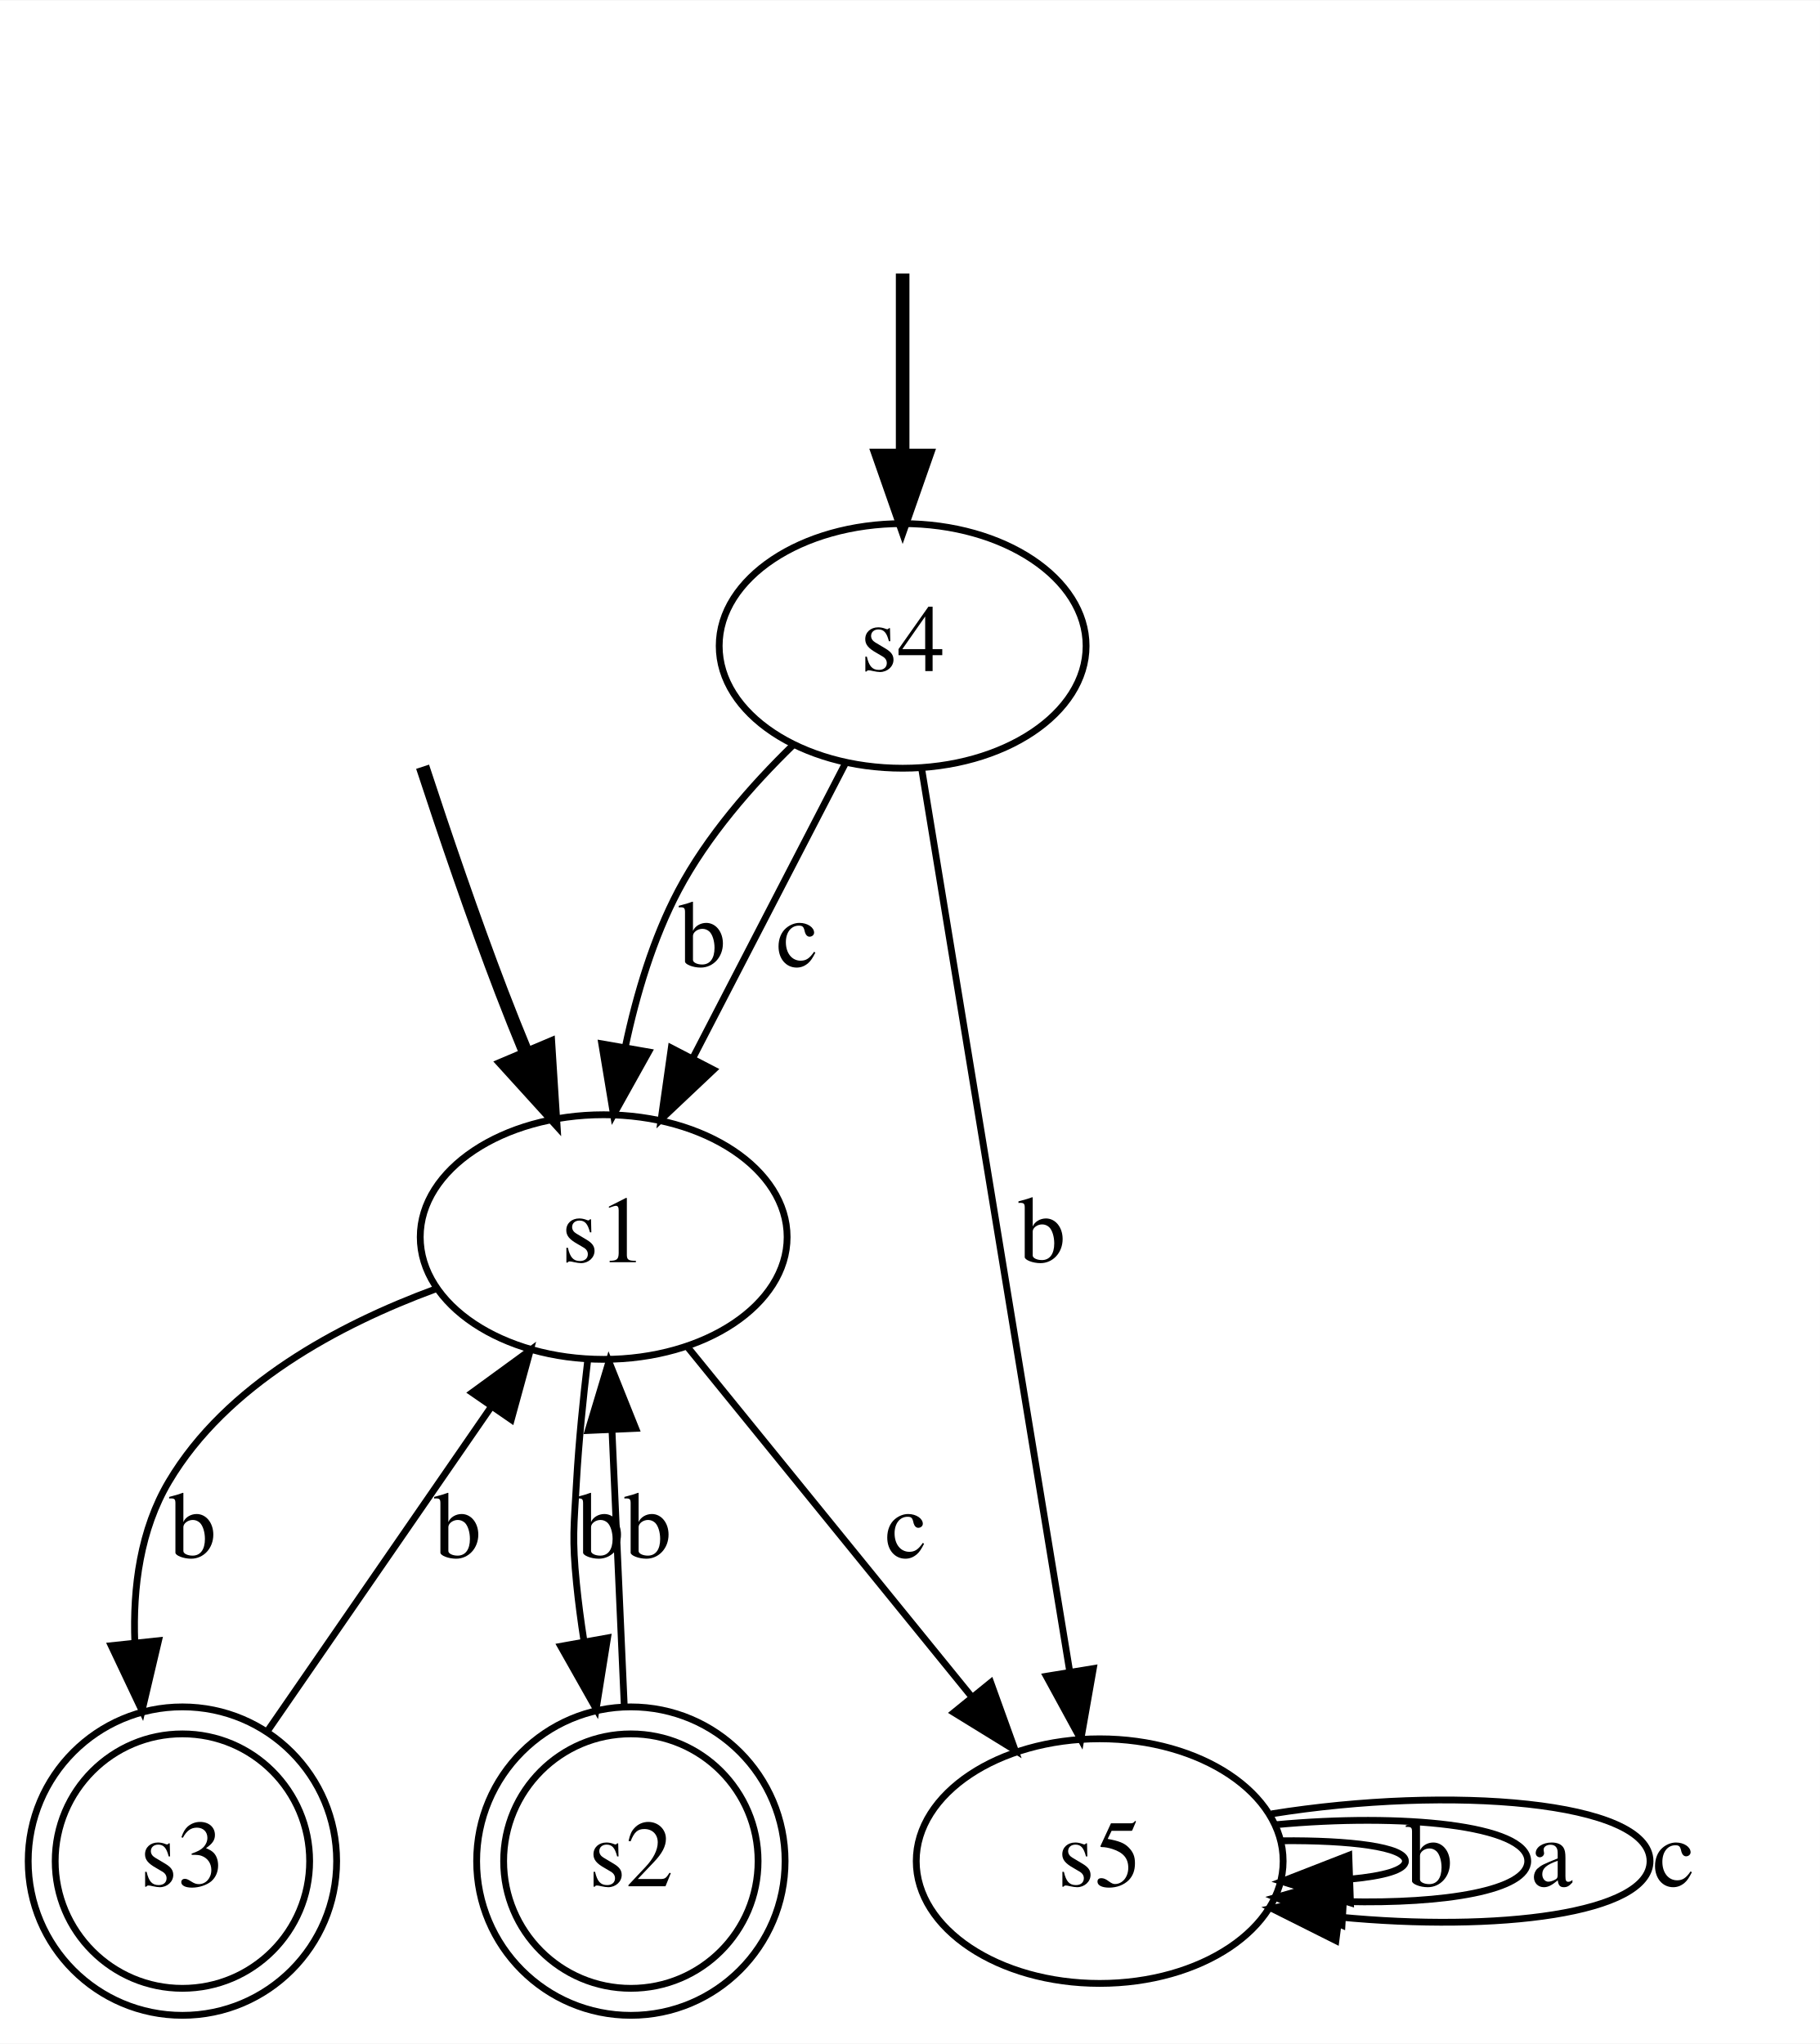
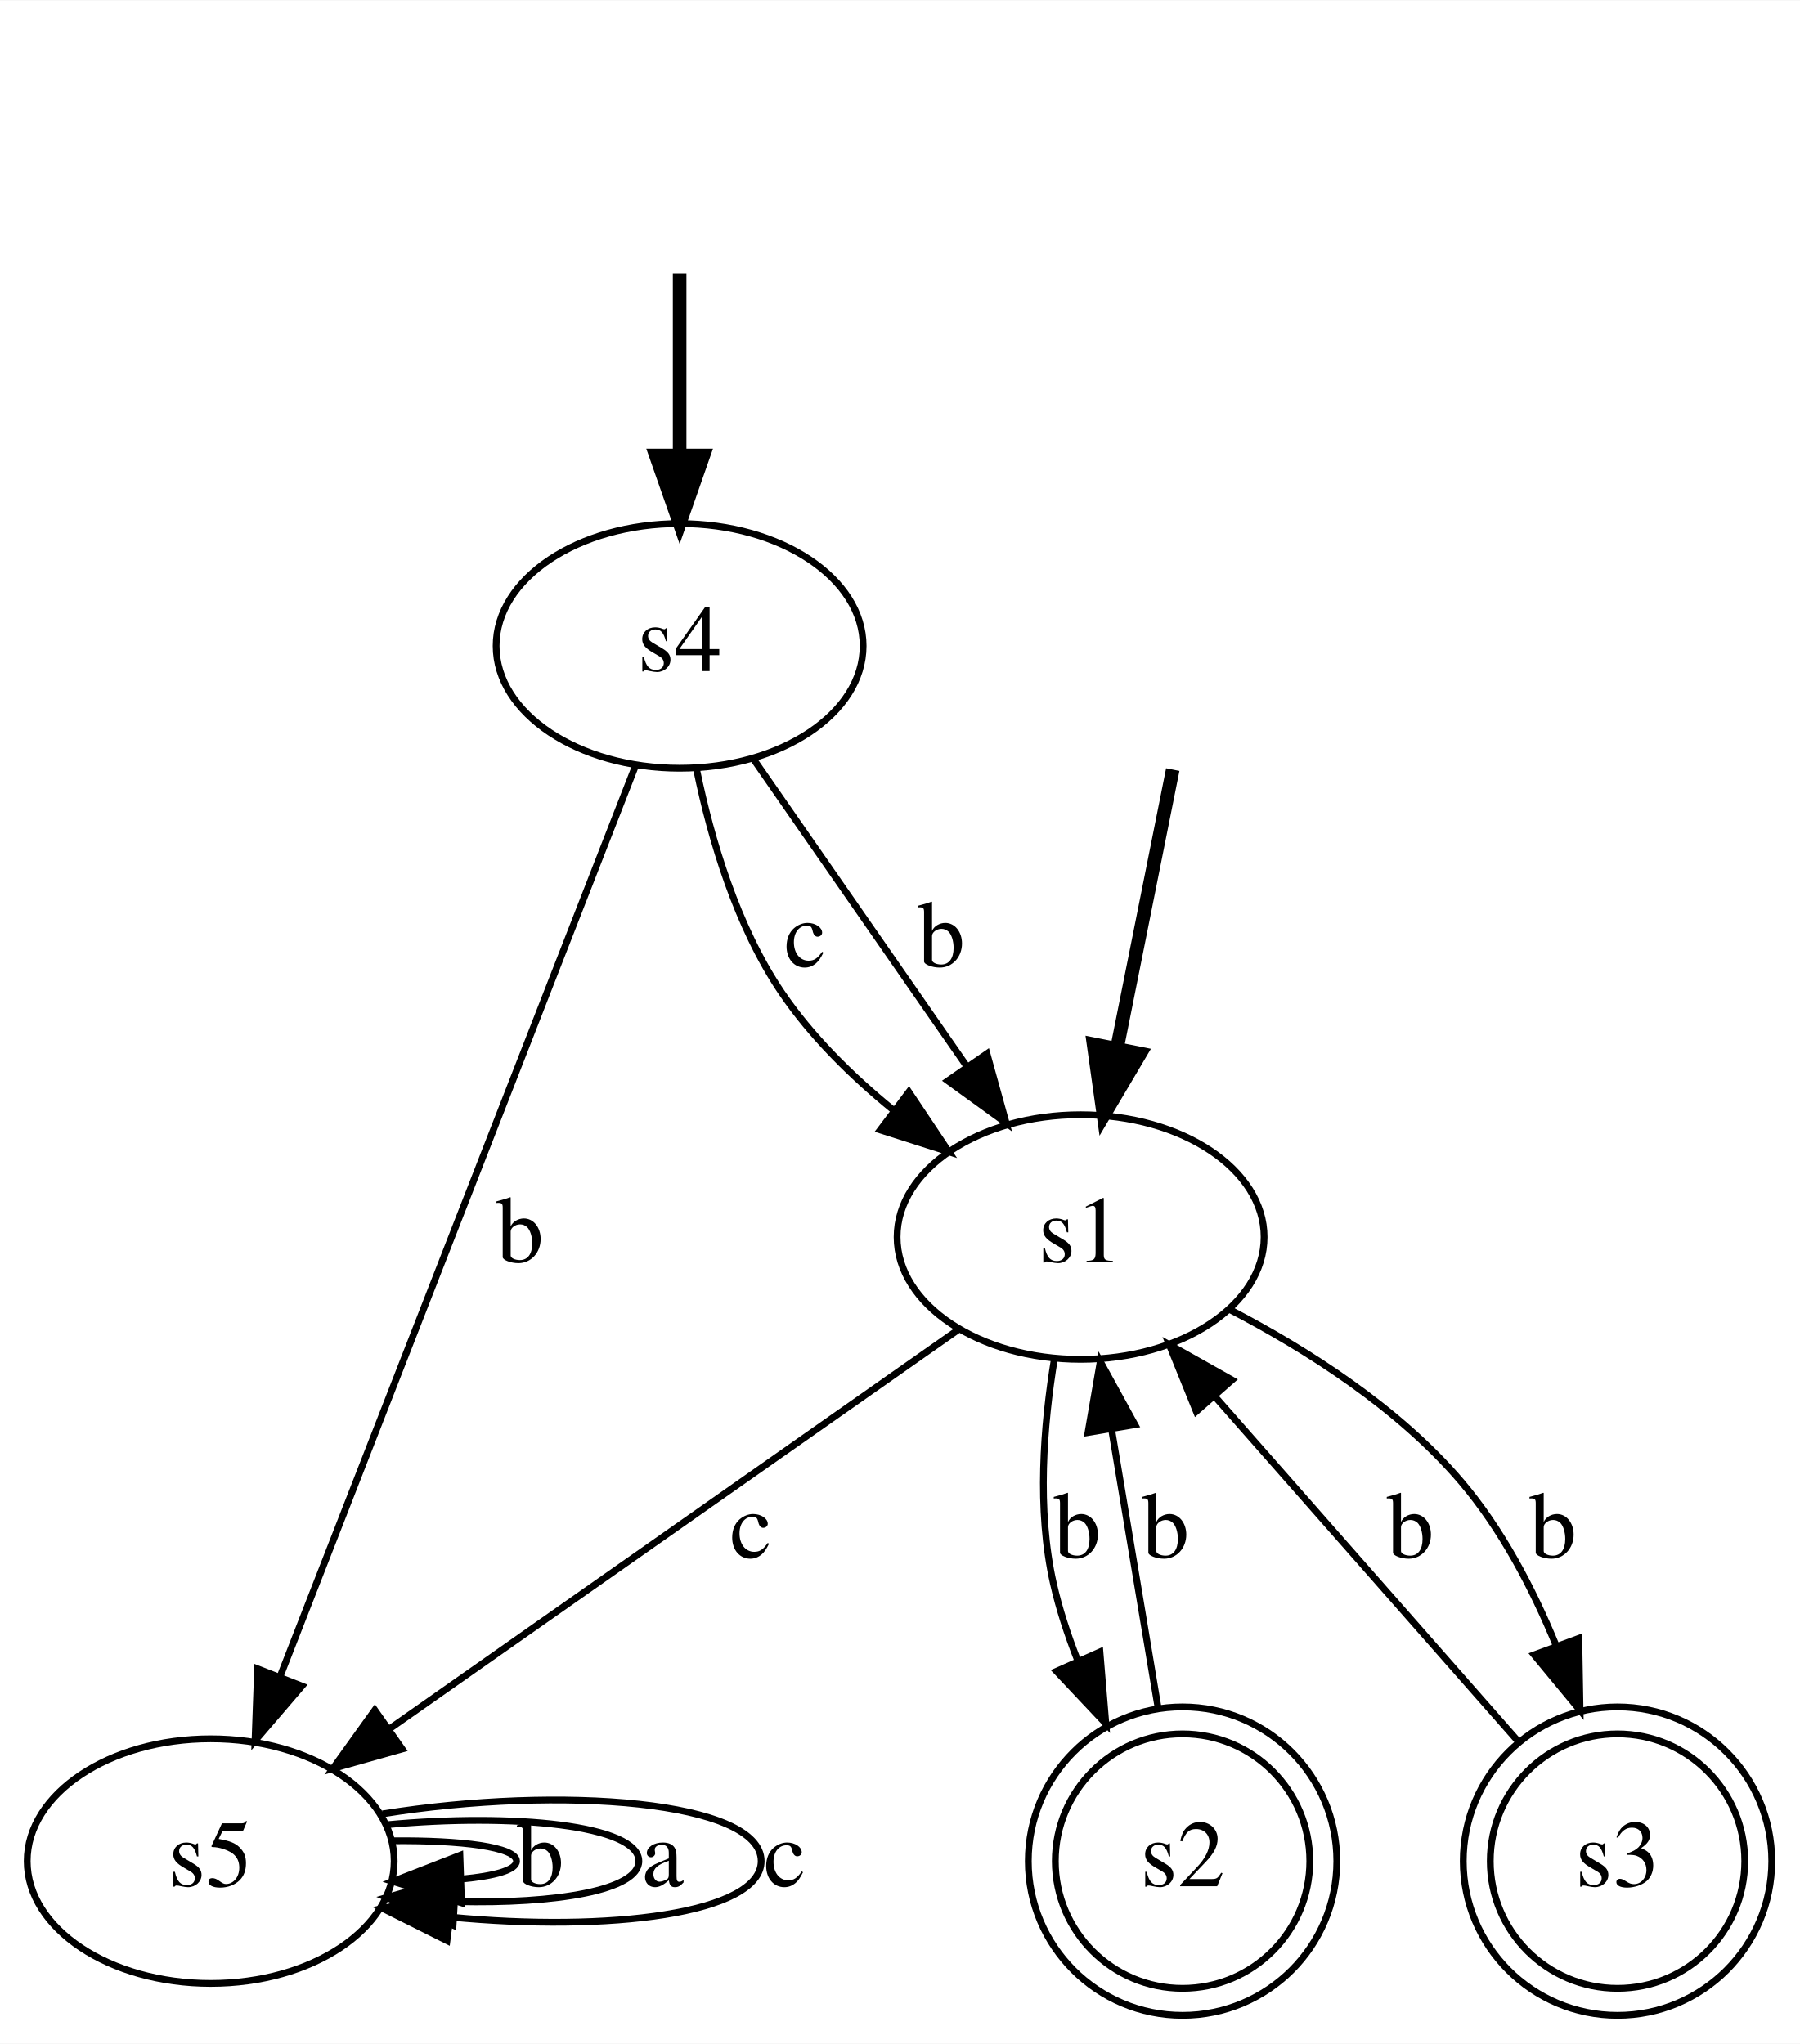
- <svg xmlns="http://www.w3.org/2000/svg" width="268pt" height="301pt" viewBox="0.00 0.00 267.85 300.70">
+ <svg xmlns="http://www.w3.org/2000/svg" width="265pt" height="301pt" viewBox="0.00 0.00 264.85 300.70">
  <g id="graph0" class="graph" transform="scale(1 1) rotate(0) translate(4 296.697)">
-     <polygon fill="white" stroke="none" points="-4,4 -4,-296.697 263.848,-296.697 263.848,4 -4,4" />
+     <polygon fill="white" stroke="none" points="-4,4 -4,-296.697 260.848,-296.697 260.848,4 -4,4" />
    <g id="node1" class="node" />
-     <g id="node4" class="node">
-       <ellipse fill="none" stroke="black" cx="84.848" cy="-114.697" rx="27" ry="18" />
-       <text text-anchor="middle" x="84.848" y="-110.997" font-family="Times,serif" font-size="14.00">s1</text>
+     <g id="node7" class="node">
+       <ellipse fill="none" stroke="black" cx="96" cy="-201.697" rx="27" ry="18" />
+       <text text-anchor="middle" x="96" y="-197.997" font-family="Times,serif" font-size="14.00">s4</text>
    </g>
    <g id="edge2" class="edge">
-       <path fill="none" stroke="black" stroke-width="2" d="M58.196,-183.915C61.395,-174.154 65.645,-161.654 69.848,-150.697 70.972,-147.767 72.195,-144.72 73.442,-141.7" />
-       <polygon fill="black" stroke="black" stroke-width="2" points="76.736,-142.897 77.412,-132.324 70.29,-140.168 76.736,-142.897" />
+       <path fill="none" stroke="black" stroke-width="2" d="M96,-256.51C96,-248.486 96,-238.744 96,-229.766" />
+       <polygon fill="black" stroke="black" stroke-width="2" points="99.5,-229.725 96,-219.725 92.5,-229.726 99.5,-229.725" />
    </g>
    <g id="node2" class="node" />
    <g id="node3" class="node">
-       <ellipse fill="none" stroke="black" cx="128.848" cy="-201.697" rx="27" ry="18" />
-       <text text-anchor="middle" x="128.848" y="-197.997" font-family="Times,serif" font-size="14.00">s4</text>
+       <ellipse fill="none" stroke="black" cx="155" cy="-114.697" rx="27" ry="18" />
+       <text text-anchor="middle" x="155" y="-110.997" font-family="Times,serif" font-size="14.00">s1</text>
    </g>
    <g id="edge1" class="edge">
-       <path fill="none" stroke="black" stroke-width="2" d="M128.848,-256.51C128.848,-248.486 128.848,-238.744 128.848,-229.766" />
-       <polygon fill="black" stroke="black" stroke-width="2" points="132.348,-229.725 128.848,-219.725 125.348,-229.726 132.348,-229.725" />
+       <path fill="none" stroke="black" stroke-width="2" d="M168.56,-183.496C166.217,-171.783 163.068,-156.039 160.395,-142.671" />
+       <polygon fill="black" stroke="black" stroke-width="2" points="163.77,-141.701 158.377,-132.582 156.906,-143.074 163.77,-141.701" />
+     </g>
+     <g id="node4" class="node">
+       <ellipse fill="none" stroke="black" cx="234" cy="-22.848" rx="18.724" ry="18.724" />
+       <ellipse fill="none" stroke="black" cx="234" cy="-22.848" rx="22.698" ry="22.698" />
+       <text text-anchor="middle" x="234" y="-19.148" font-family="Times,serif" font-size="14.00">s3</text>
+     </g>
+     <g id="edge4" class="edge">
+       <path fill="none" stroke="black" d="M176.967,-104.015C188.365,-98.078 201.791,-89.528 211,-78.697 216.913,-71.742 221.485,-63.05 224.937,-54.649" />
+       <polygon fill="black" stroke="black" points="228.303,-55.637 228.488,-45.044 221.738,-53.21 228.303,-55.637" />
+       <text text-anchor="middle" x="224.5" y="-67.497" font-family="Times,serif" font-size="14.00">b</text>
+     </g>
+     <g id="node5" class="node">
+       <ellipse fill="none" stroke="black" cx="170" cy="-22.848" rx="18.724" ry="18.724" />
+       <ellipse fill="none" stroke="black" cx="170" cy="-22.848" rx="22.698" ry="22.698" />
+       <text text-anchor="middle" x="170" y="-19.148" font-family="Times,serif" font-size="14.00">s2</text>
+     </g>
+     <g id="edge5" class="edge">
+       <path fill="none" stroke="black" d="M151.156,-96.851C149.541,-87.069 148.541,-74.569 151,-63.697 151.844,-59.964 153.082,-56.171 154.528,-52.483" />
+       <polygon fill="black" stroke="black" points="157.844,-53.642 158.713,-43.083 151.449,-50.795 157.844,-53.642" />
+       <text text-anchor="middle" x="154.5" y="-67.497" font-family="Times,serif" font-size="14.00">b</text>
+     </g>
+     <g id="node6" class="node">
+       <ellipse fill="none" stroke="black" cx="27" cy="-22.848" rx="27" ry="18" />
+       <text text-anchor="middle" x="27" y="-19.148" font-family="Times,serif" font-size="14.00">s5</text>
+     </g>
+     <g id="edge6" class="edge">
+       <path fill="none" stroke="black" d="M136.932,-101.014C115.11,-85.696 78.23,-59.808 53.265,-42.285" />
+       <polygon fill="black" stroke="black" points="55.172,-39.347 44.976,-36.466 51.15,-45.076 55.172,-39.347" />
+       <text text-anchor="middle" x="106.5" y="-67.497" font-family="Times,serif" font-size="14.00">c</text>
+     </g>
+     <g id="edge7" class="edge">
+       <path fill="none" stroke="black" d="M219.323,-40.541C206.79,-54.795 188.651,-75.425 174.828,-91.146" />
+       <polygon fill="black" stroke="black" points="172.02,-89.039 168.045,-98.86 177.277,-93.661 172.02,-89.039" />
+       <text text-anchor="middle" x="203.5" y="-67.497" font-family="Times,serif" font-size="14.00">b</text>
    </g>
    <g id="edge3" class="edge">
-       <path fill="none" stroke="black" d="M112.739,-187.124C106.595,-181.146 100.063,-173.671 95.848,-165.697 92.136,-158.674 89.675,-150.46 88.044,-142.743" />
-       <polygon fill="black" stroke="black" points="91.457,-141.939 86.295,-132.687 84.56,-143.139 91.457,-141.939" />
-       <text text-anchor="middle" x="99.348" y="-154.497" font-family="Times,serif" font-size="14.00">b</text>
+       <path fill="none" stroke="black" d="M166.374,-45.569C164.32,-57.872 161.732,-73.374 159.544,-86.481" />
+       <polygon fill="black" stroke="black" points="156.087,-85.933 157.892,-96.373 162.991,-87.086 156.087,-85.933" />
+       <text text-anchor="middle" x="167.5" y="-67.497" font-family="Times,serif" font-size="14.00">b</text>
    </g>
-     <g id="edge5" class="edge">
-       <path fill="none" stroke="black" d="M120.365,-184.308C114.034,-172.078 105.266,-155.14 98.026,-141.153" />
-       <polygon fill="black" stroke="black" points="101.011,-139.307 93.306,-132.035 94.795,-142.525 101.011,-139.307" />
-       <text text-anchor="middle" x="113.348" y="-154.497" font-family="Times,serif" font-size="14.00">c</text>
+     <g id="edge11" class="edge">
+       <path fill="none" stroke="black" d="M53.795,-25.842C63.78,-25.94 72,-24.942 72,-22.848 72,-21.54 68.789,-20.659 63.943,-20.207" />
+       <polygon fill="black" stroke="black" points="63.91,-16.704 53.795,-19.855 63.667,-23.7 63.91,-16.704" />
+       <text text-anchor="middle" x="75.5" y="-19.148" font-family="Times,serif" font-size="14.00">b</text>
    </g>
-     <g id="node7" class="node">
-       <ellipse fill="none" stroke="black" cx="157.848" cy="-22.848" rx="27" ry="18" />
-       <text text-anchor="middle" x="157.848" y="-19.148" font-family="Times,serif" font-size="14.00">s5</text>
+     <g id="edge12" class="edge">
+       <path fill="none" stroke="black" d="M52.885,-28.202C71.479,-29.945 90,-28.161 90,-22.848 90,-18.532 77.773,-16.544 63.215,-16.886" />
+       <polygon fill="black" stroke="black" points="62.662,-13.412 52.885,-17.494 63.074,-20.4 62.662,-13.412" />
+       <text text-anchor="middle" x="93.5" y="-19.148" font-family="Times,serif" font-size="14.00">a</text>
    </g>
-     <g id="edge4" class="edge">
-       <path fill="none" stroke="black" d="M131.629,-183.74C136.674,-152.974 147.373,-87.731 153.428,-50.802" />
-       <polygon fill="black" stroke="black" points="156.912,-51.189 155.076,-40.754 150.004,-50.056 156.912,-51.189" />
-       <text text-anchor="middle" x="149.348" y="-110.997" font-family="Times,serif" font-size="14.00">b</text>
-     </g>
-     <g id="node5" class="node">
-       <ellipse fill="none" stroke="black" cx="22.848" cy="-22.848" rx="18.724" ry="18.724" />
-       <ellipse fill="none" stroke="black" cx="22.848" cy="-22.848" rx="22.698" ry="22.698" />
-       <text text-anchor="middle" x="22.848" y="-19.148" font-family="Times,serif" font-size="14.00">s3</text>
-     </g>
-     <g id="edge7" class="edge">
-       <path fill="none" stroke="black" d="M60.025,-107.019C45.87,-101.797 29.309,-92.967 20.848,-78.697 16.68,-71.666 15.529,-63.188 15.843,-55.023" />
-       <polygon fill="black" stroke="black" points="19.334,-55.293 16.905,-44.98 12.372,-54.556 19.334,-55.293" />
-       <text text-anchor="middle" x="24.348" y="-67.497" font-family="Times,serif" font-size="14.00">b</text>
-     </g>
-     <g id="node6" class="node">
-       <ellipse fill="none" stroke="black" cx="88.848" cy="-22.848" rx="18.724" ry="18.724" />
-       <ellipse fill="none" stroke="black" cx="88.848" cy="-22.848" rx="22.698" ry="22.698" />
-       <text text-anchor="middle" x="88.848" y="-19.148" font-family="Times,serif" font-size="14.00">s2</text>
-     </g>
-     <g id="edge6" class="edge">
-       <path fill="none" stroke="black" d="M82.505,-96.64C81.828,-90.946 81.182,-84.558 80.848,-78.697 80.469,-72.041 80.189,-70.331 80.848,-63.697 81.12,-60.96 81.495,-58.134 81.934,-55.308" />
-       <polygon fill="black" stroke="black" points="85.42,-55.7 83.744,-45.238 78.53,-54.462 85.42,-55.7" />
-       <text text-anchor="middle" x="84.348" y="-67.497" font-family="Times,serif" font-size="14.00">b</text>
+     <g id="edge13" class="edge">
+       <path fill="none" stroke="black" d="M52.295,-29.804C78.567,-34.026 108,-31.708 108,-22.848 108,-15.096 85.465,-12.352 62.232,-14.616" />
+       <polygon fill="black" stroke="black" points="61.768,-11.146 52.295,-15.892 62.66,-18.089 61.768,-11.146" />
+       <text text-anchor="middle" x="111.5" y="-19.148" font-family="Times,serif" font-size="14.00">c</text>
    </g>
    <g id="edge8" class="edge">
-       <path fill="none" stroke="black" d="M97.232,-98.455C108.663,-84.386 125.806,-63.285 138.948,-47.111" />
-       <polygon fill="black" stroke="black" points="141.815,-49.133 145.404,-39.165 136.382,-44.719 141.815,-49.133" />
-       <text text-anchor="middle" x="129.348" y="-67.497" font-family="Times,serif" font-size="14.00">c</text>
+       <path fill="none" stroke="black" d="M106.822,-185.106C115.582,-172.485 128.076,-154.485 138.146,-139.978" />
+       <polygon fill="black" stroke="black" points="141.22,-141.687 144.047,-131.476 135.47,-137.695 141.22,-141.687" />
+       <text text-anchor="middle" x="134.5" y="-154.497" font-family="Times,serif" font-size="14.00">b</text>
    </g>
-     <g id="edge13" class="edge">
-       <path fill="none" stroke="black" d="M35.446,-42.105C44.931,-55.85 58.018,-74.815 68.339,-89.772" />
-       <polygon fill="black" stroke="black" points="65.489,-91.803 74.049,-98.046 71.25,-87.828 65.489,-91.803" />
-       <text text-anchor="middle" x="63.348" y="-67.497" font-family="Times,serif" font-size="14.00">b</text>
+     <g id="edge10" class="edge">
+       <path fill="none" stroke="black" d="M98.524,-183.373C100.63,-173.194 104.395,-160.453 111,-150.697 115.364,-144.251 121.279,-138.424 127.356,-133.457" />
+       <polygon fill="black" stroke="black" points="129.729,-136.051 135.611,-127.238 125.517,-130.46 129.729,-136.051" />
+       <text text-anchor="middle" x="114.5" y="-154.497" font-family="Times,serif" font-size="14.00">c</text>
    </g>
    <g id="edge9" class="edge">
-       <path fill="none" stroke="black" d="M87.867,-45.9C87.326,-58.05 86.649,-73.245 86.074,-86.168" />
-       <polygon fill="black" stroke="black" points="82.568,-86.227 85.62,-96.373 89.561,-86.539 82.568,-86.227" />
-       <text text-anchor="middle" x="91.348" y="-67.497" font-family="Times,serif" font-size="14.00">b</text>
-     </g>
-     <g id="edge10" class="edge">
-       <path fill="none" stroke="black" d="M184.643,-25.842C194.629,-25.94 202.848,-24.942 202.848,-22.848 202.848,-21.54 199.638,-20.659 194.792,-20.207" />
-       <polygon fill="black" stroke="black" points="194.759,-16.704 184.643,-19.855 194.516,-23.7 194.759,-16.704" />
-       <text text-anchor="middle" x="206.348" y="-19.148" font-family="Times,serif" font-size="14.00">b</text>
-     </g>
-     <g id="edge11" class="edge">
-       <path fill="none" stroke="black" d="M183.734,-28.202C202.327,-29.945 220.848,-28.161 220.848,-22.848 220.848,-18.532 208.621,-16.544 194.063,-16.886" />
-       <polygon fill="black" stroke="black" points="193.511,-13.412 183.734,-17.494 193.922,-20.4 193.511,-13.412" />
-       <text text-anchor="middle" x="224.348" y="-19.148" font-family="Times,serif" font-size="14.00">a</text>
-     </g>
-     <g id="edge12" class="edge">
-       <path fill="none" stroke="black" d="M183.144,-29.804C209.415,-34.026 238.848,-31.708 238.848,-22.848 238.848,-15.096 216.314,-12.352 193.08,-14.616" />
-       <polygon fill="black" stroke="black" points="192.616,-11.146 183.144,-15.892 193.508,-18.089 192.616,-11.146" />
-       <text text-anchor="middle" x="242.348" y="-19.148" font-family="Times,serif" font-size="14.00">c</text>
+       <path fill="none" stroke="black" d="M89.509,-184.059C77.488,-153.25 51.678,-87.098 37.266,-50.16" />
+       <polygon fill="black" stroke="black" points="40.42,-48.614 33.524,-40.57 33.899,-51.159 40.42,-48.614" />
+       <text text-anchor="middle" x="72.5" y="-110.997" font-family="Times,serif" font-size="14.00">b</text>
    </g>
  </g>
</svg>
